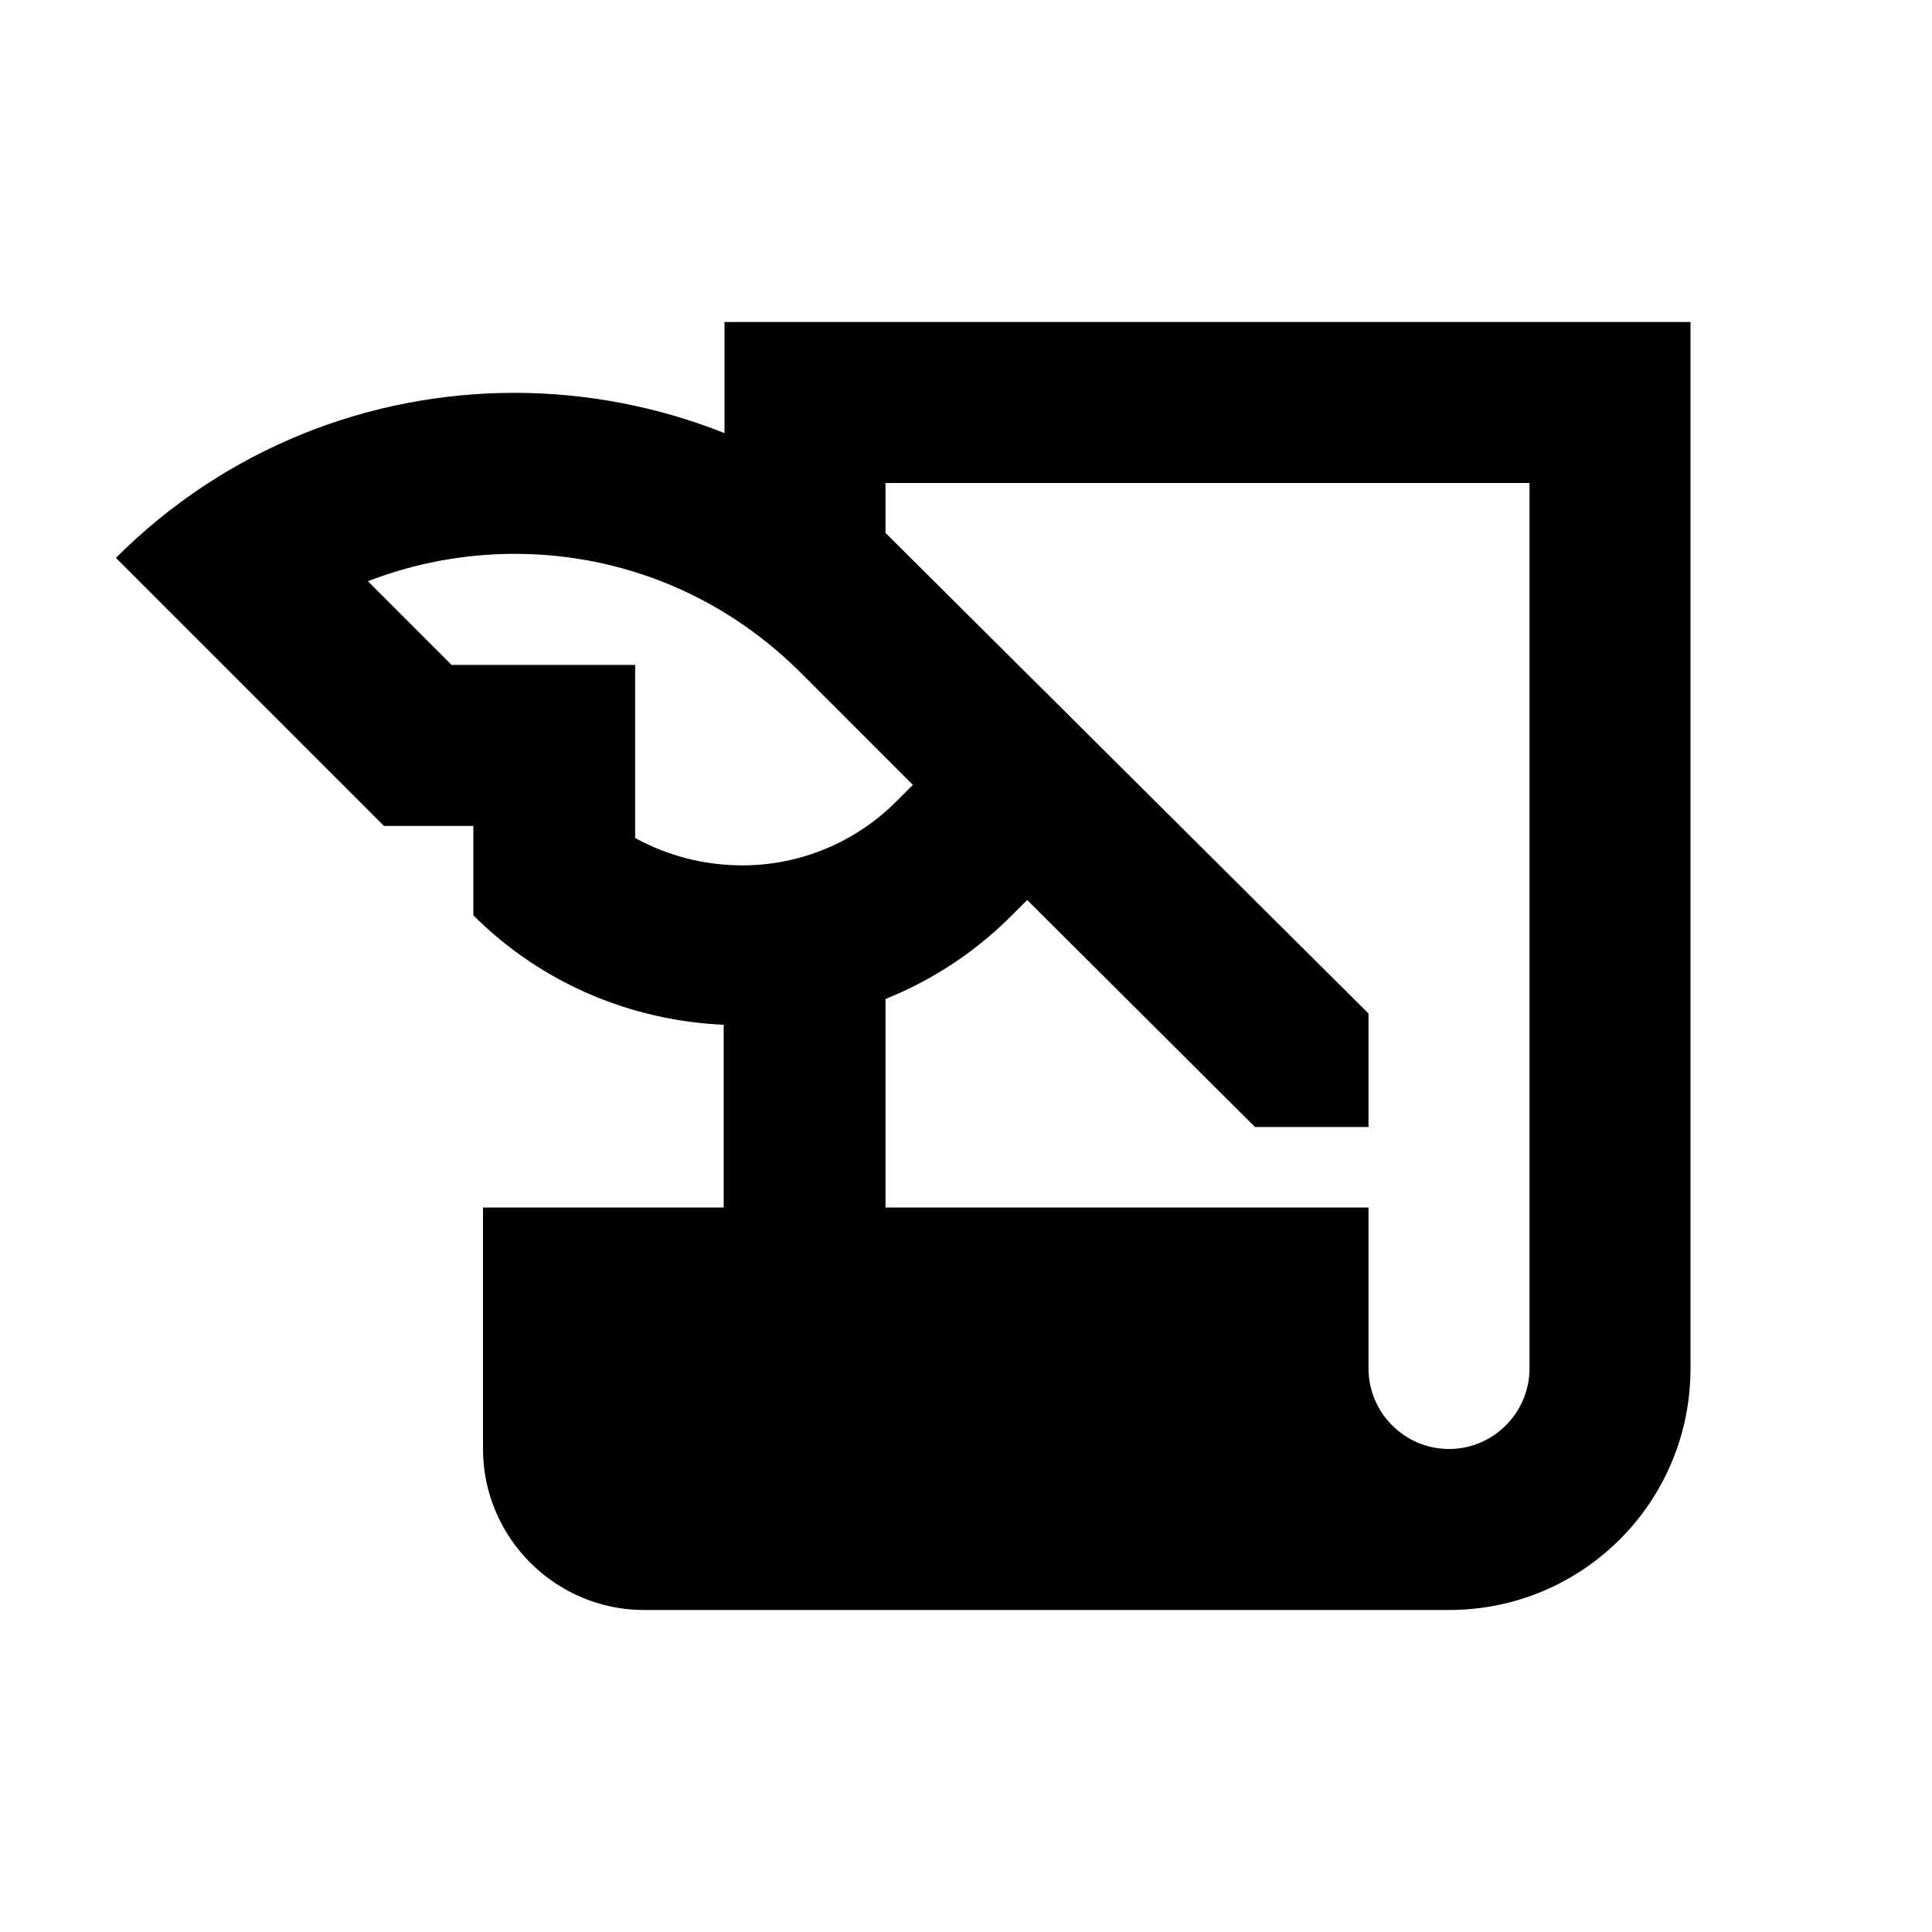
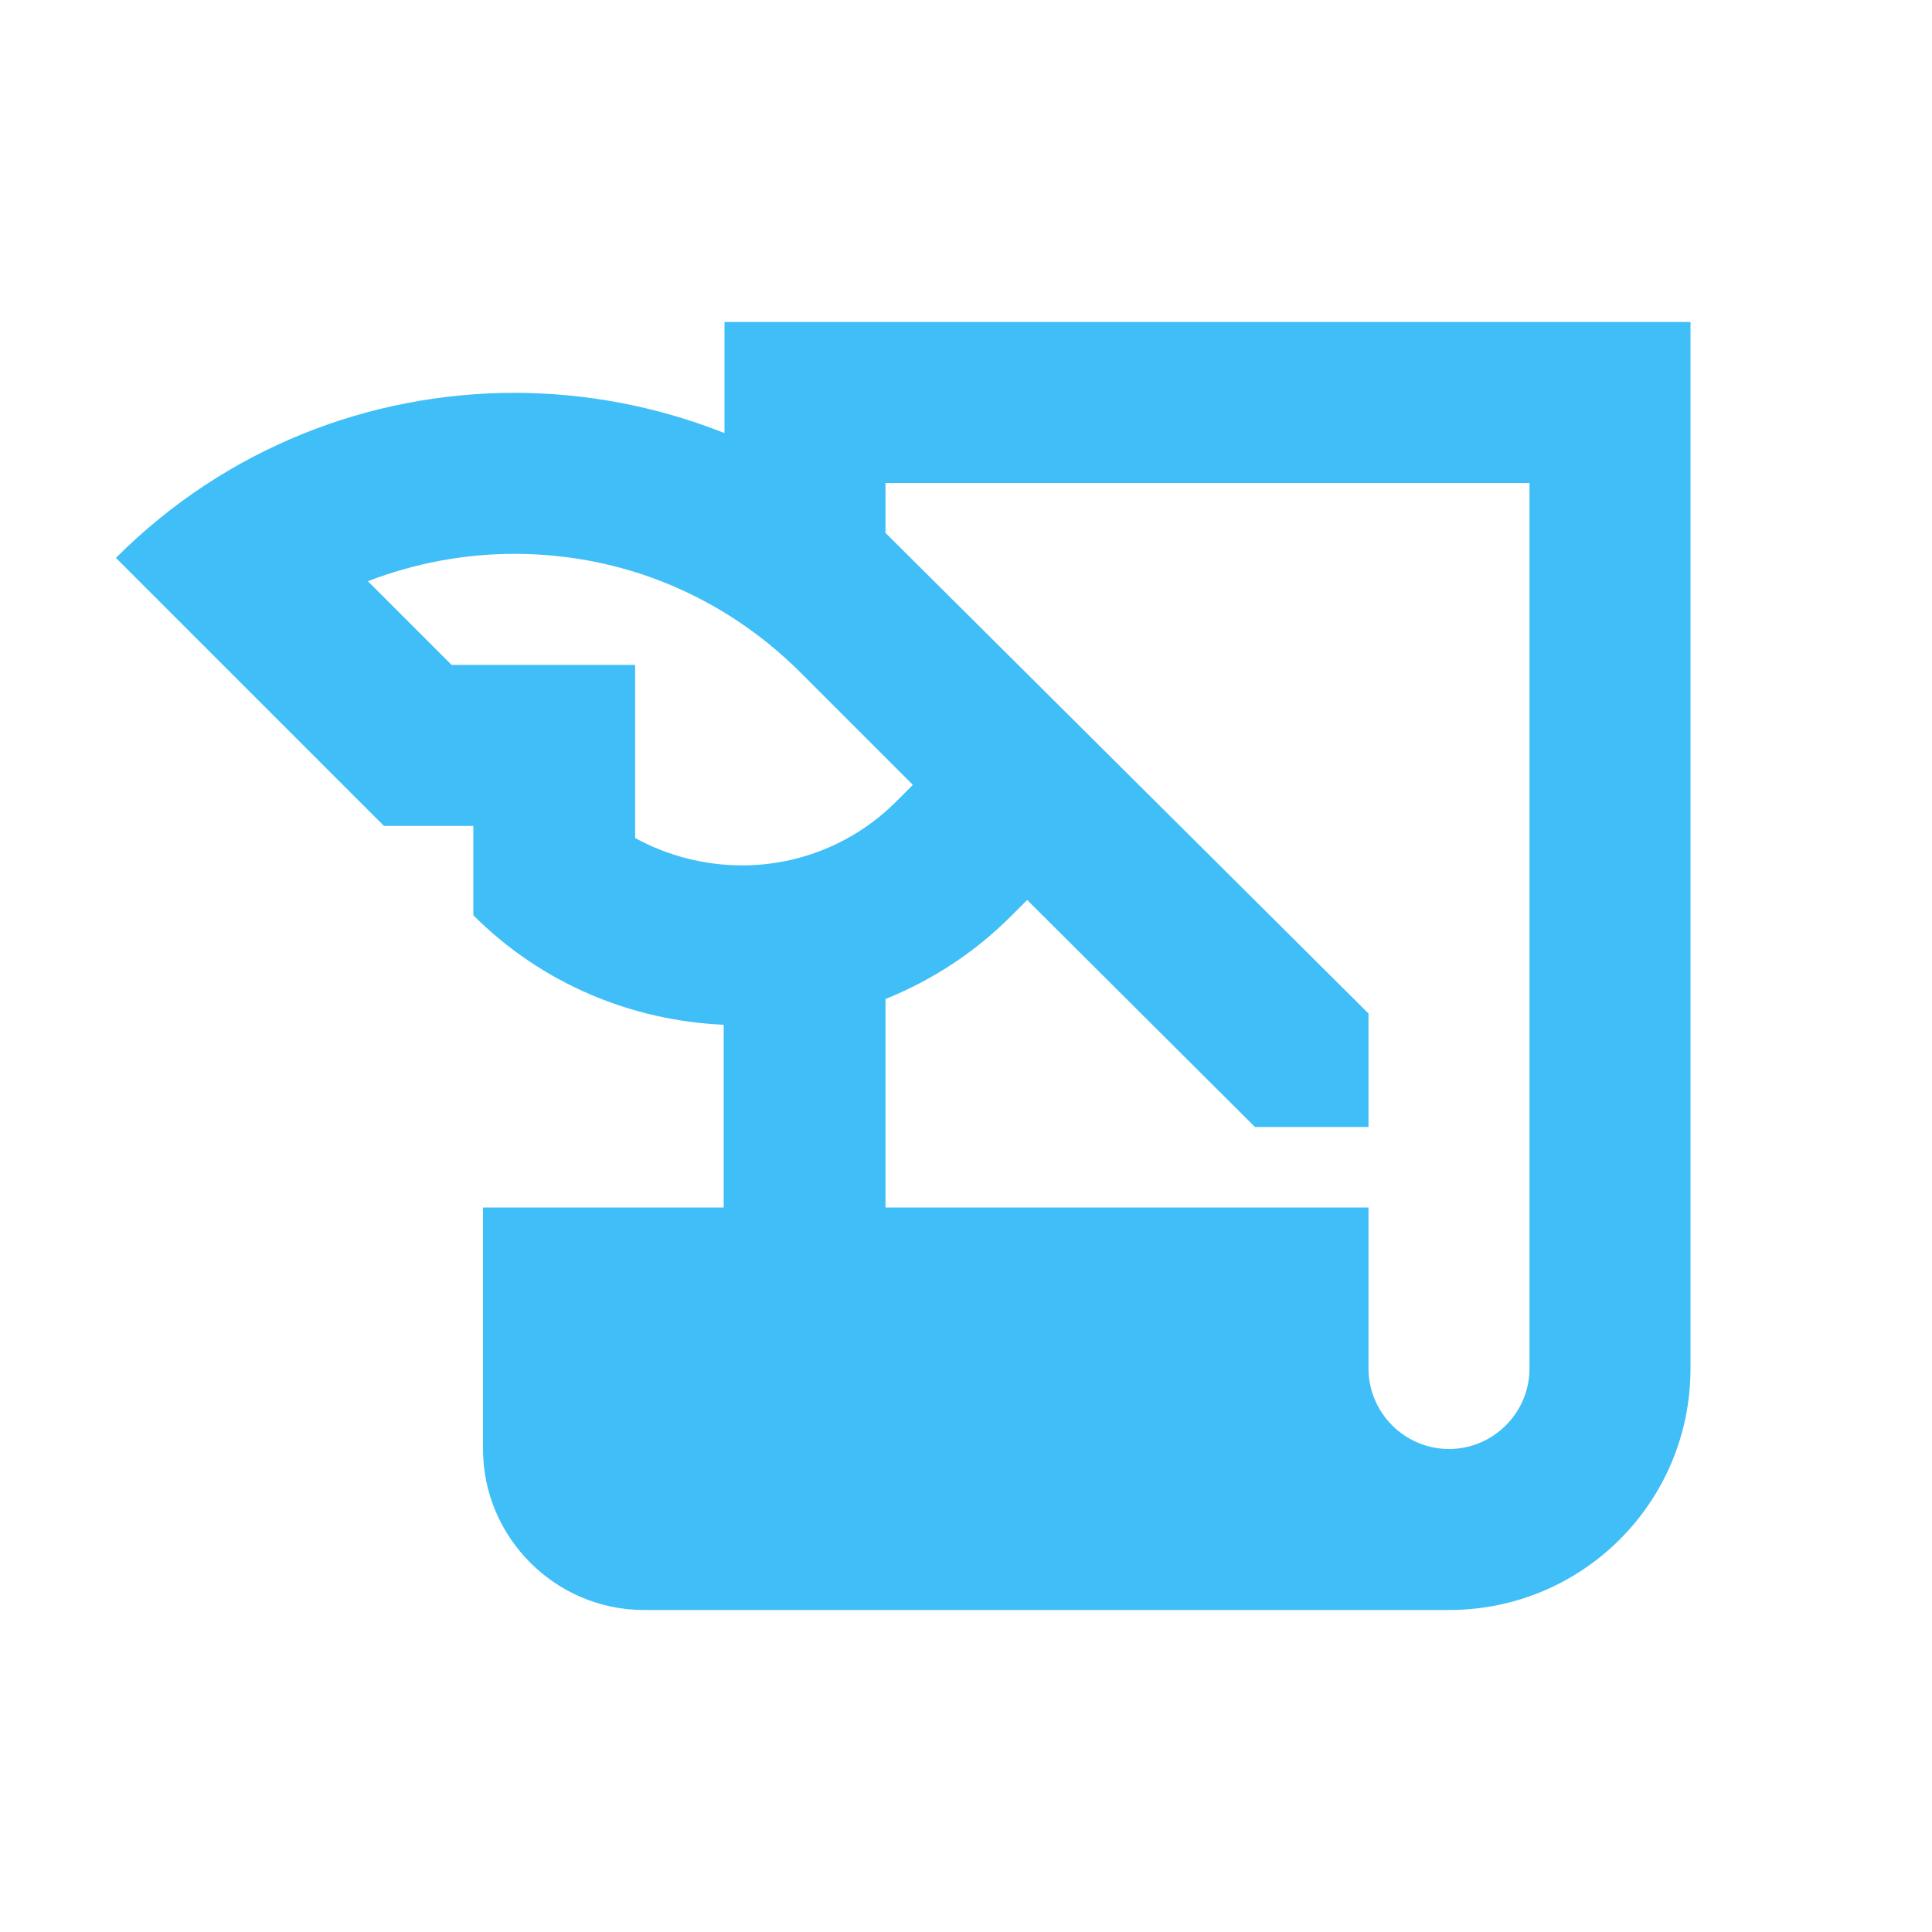
- <svg xmlns="http://www.w3.org/2000/svg" stroke="currentColor" fill="currentColor" stroke-width="0" viewBox="0 0 24 24" height="1em" width="1em">
+ <svg xmlns="http://www.w3.org/2000/svg" stroke="#40bef7" fill="#40bef7" stroke-width="0" viewBox="0 0 24 24" height="1em" width="1em">
  <path fill="none" d="M0 0h24v24H0z" />
  <path d="M9 4v1.38c-.83-.33-1.72-.5-2.61-.5-1.79 0-3.58.68-4.95 2.05l3.33 3.33h1.11v1.11c.86.86 1.98 1.31 3.11 1.36V15H6v3c0 1.1.9 2 2 2h10c1.66 0 3-1.34 3-3V4H9zm-1.11 6.41V8.26H5.61L4.57 7.22a5.07 5.07 0 0 1 1.82-.34c1.34 0 2.59.52 3.54 1.46l1.41 1.41-.2.2a2.7 2.7 0 0 1-1.92.8c-.47 0-.93-.12-1.33-.34zM19 17c0 .55-.45 1-1 1s-1-.45-1-1v-2h-6v-2.59c.57-.23 1.1-.57 1.56-1.03l.2-.2L15.59 14H17v-1.41l-6-5.97V6h8v11z" />
</svg>
